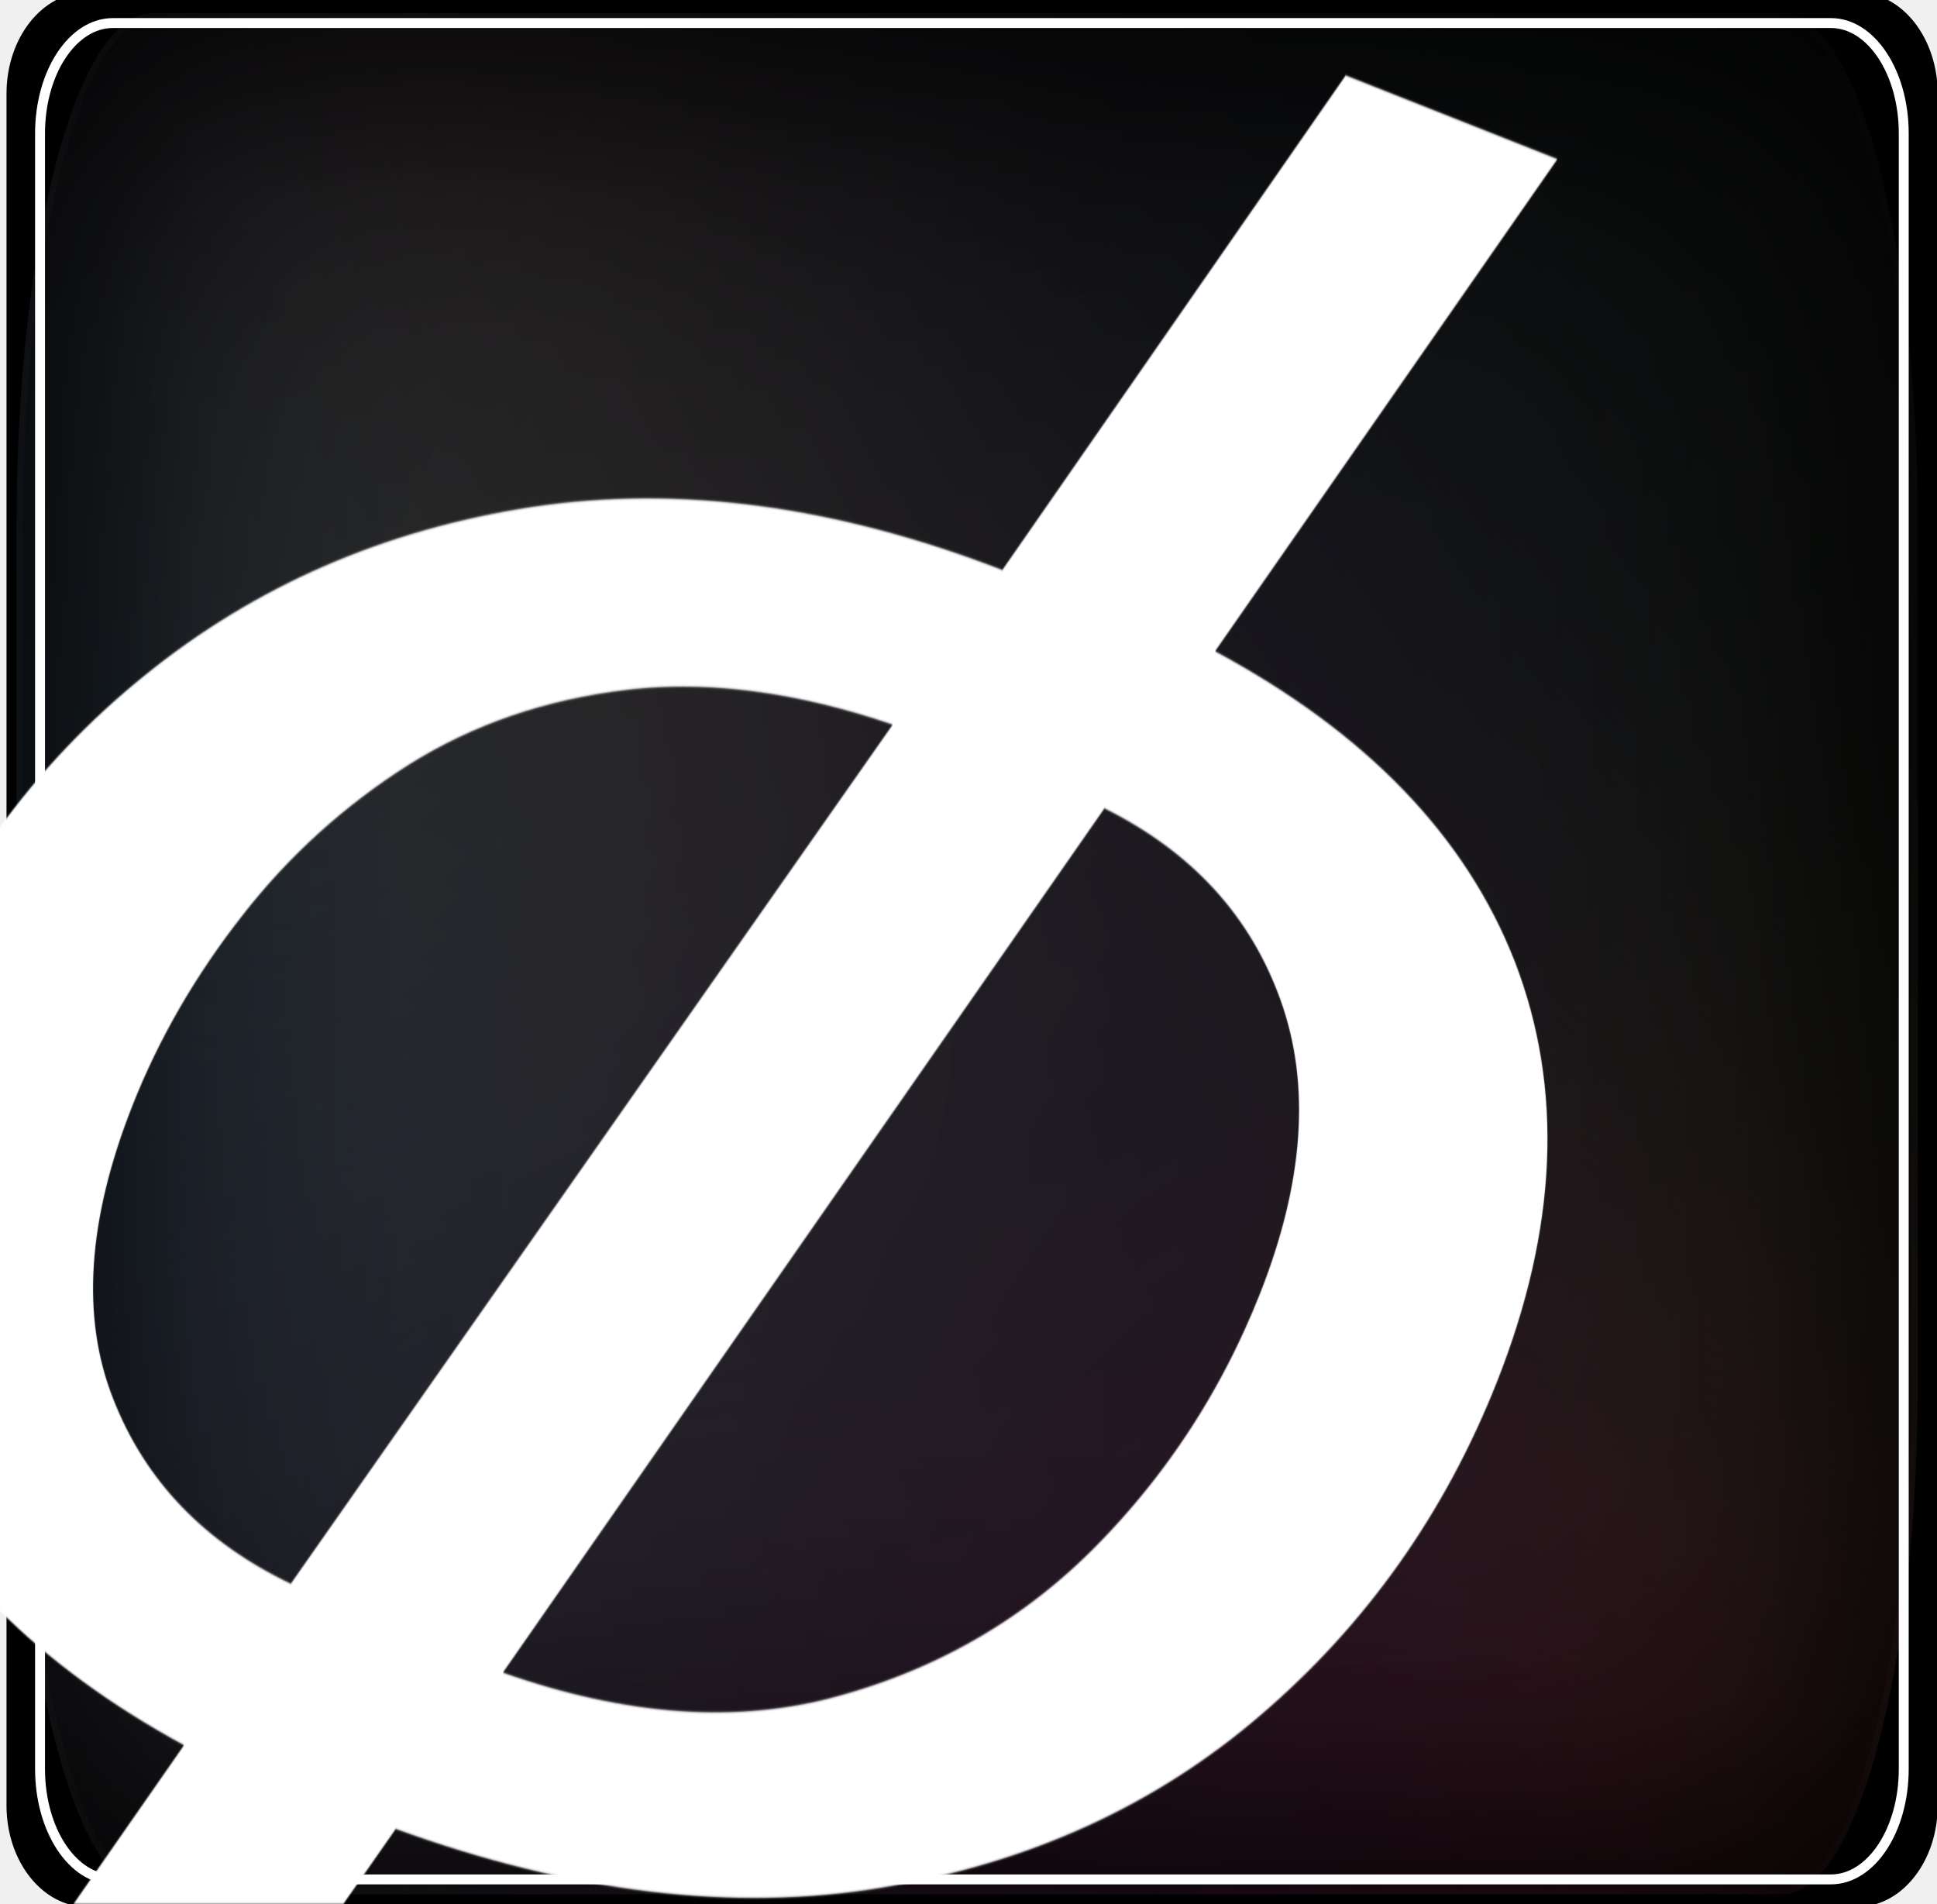
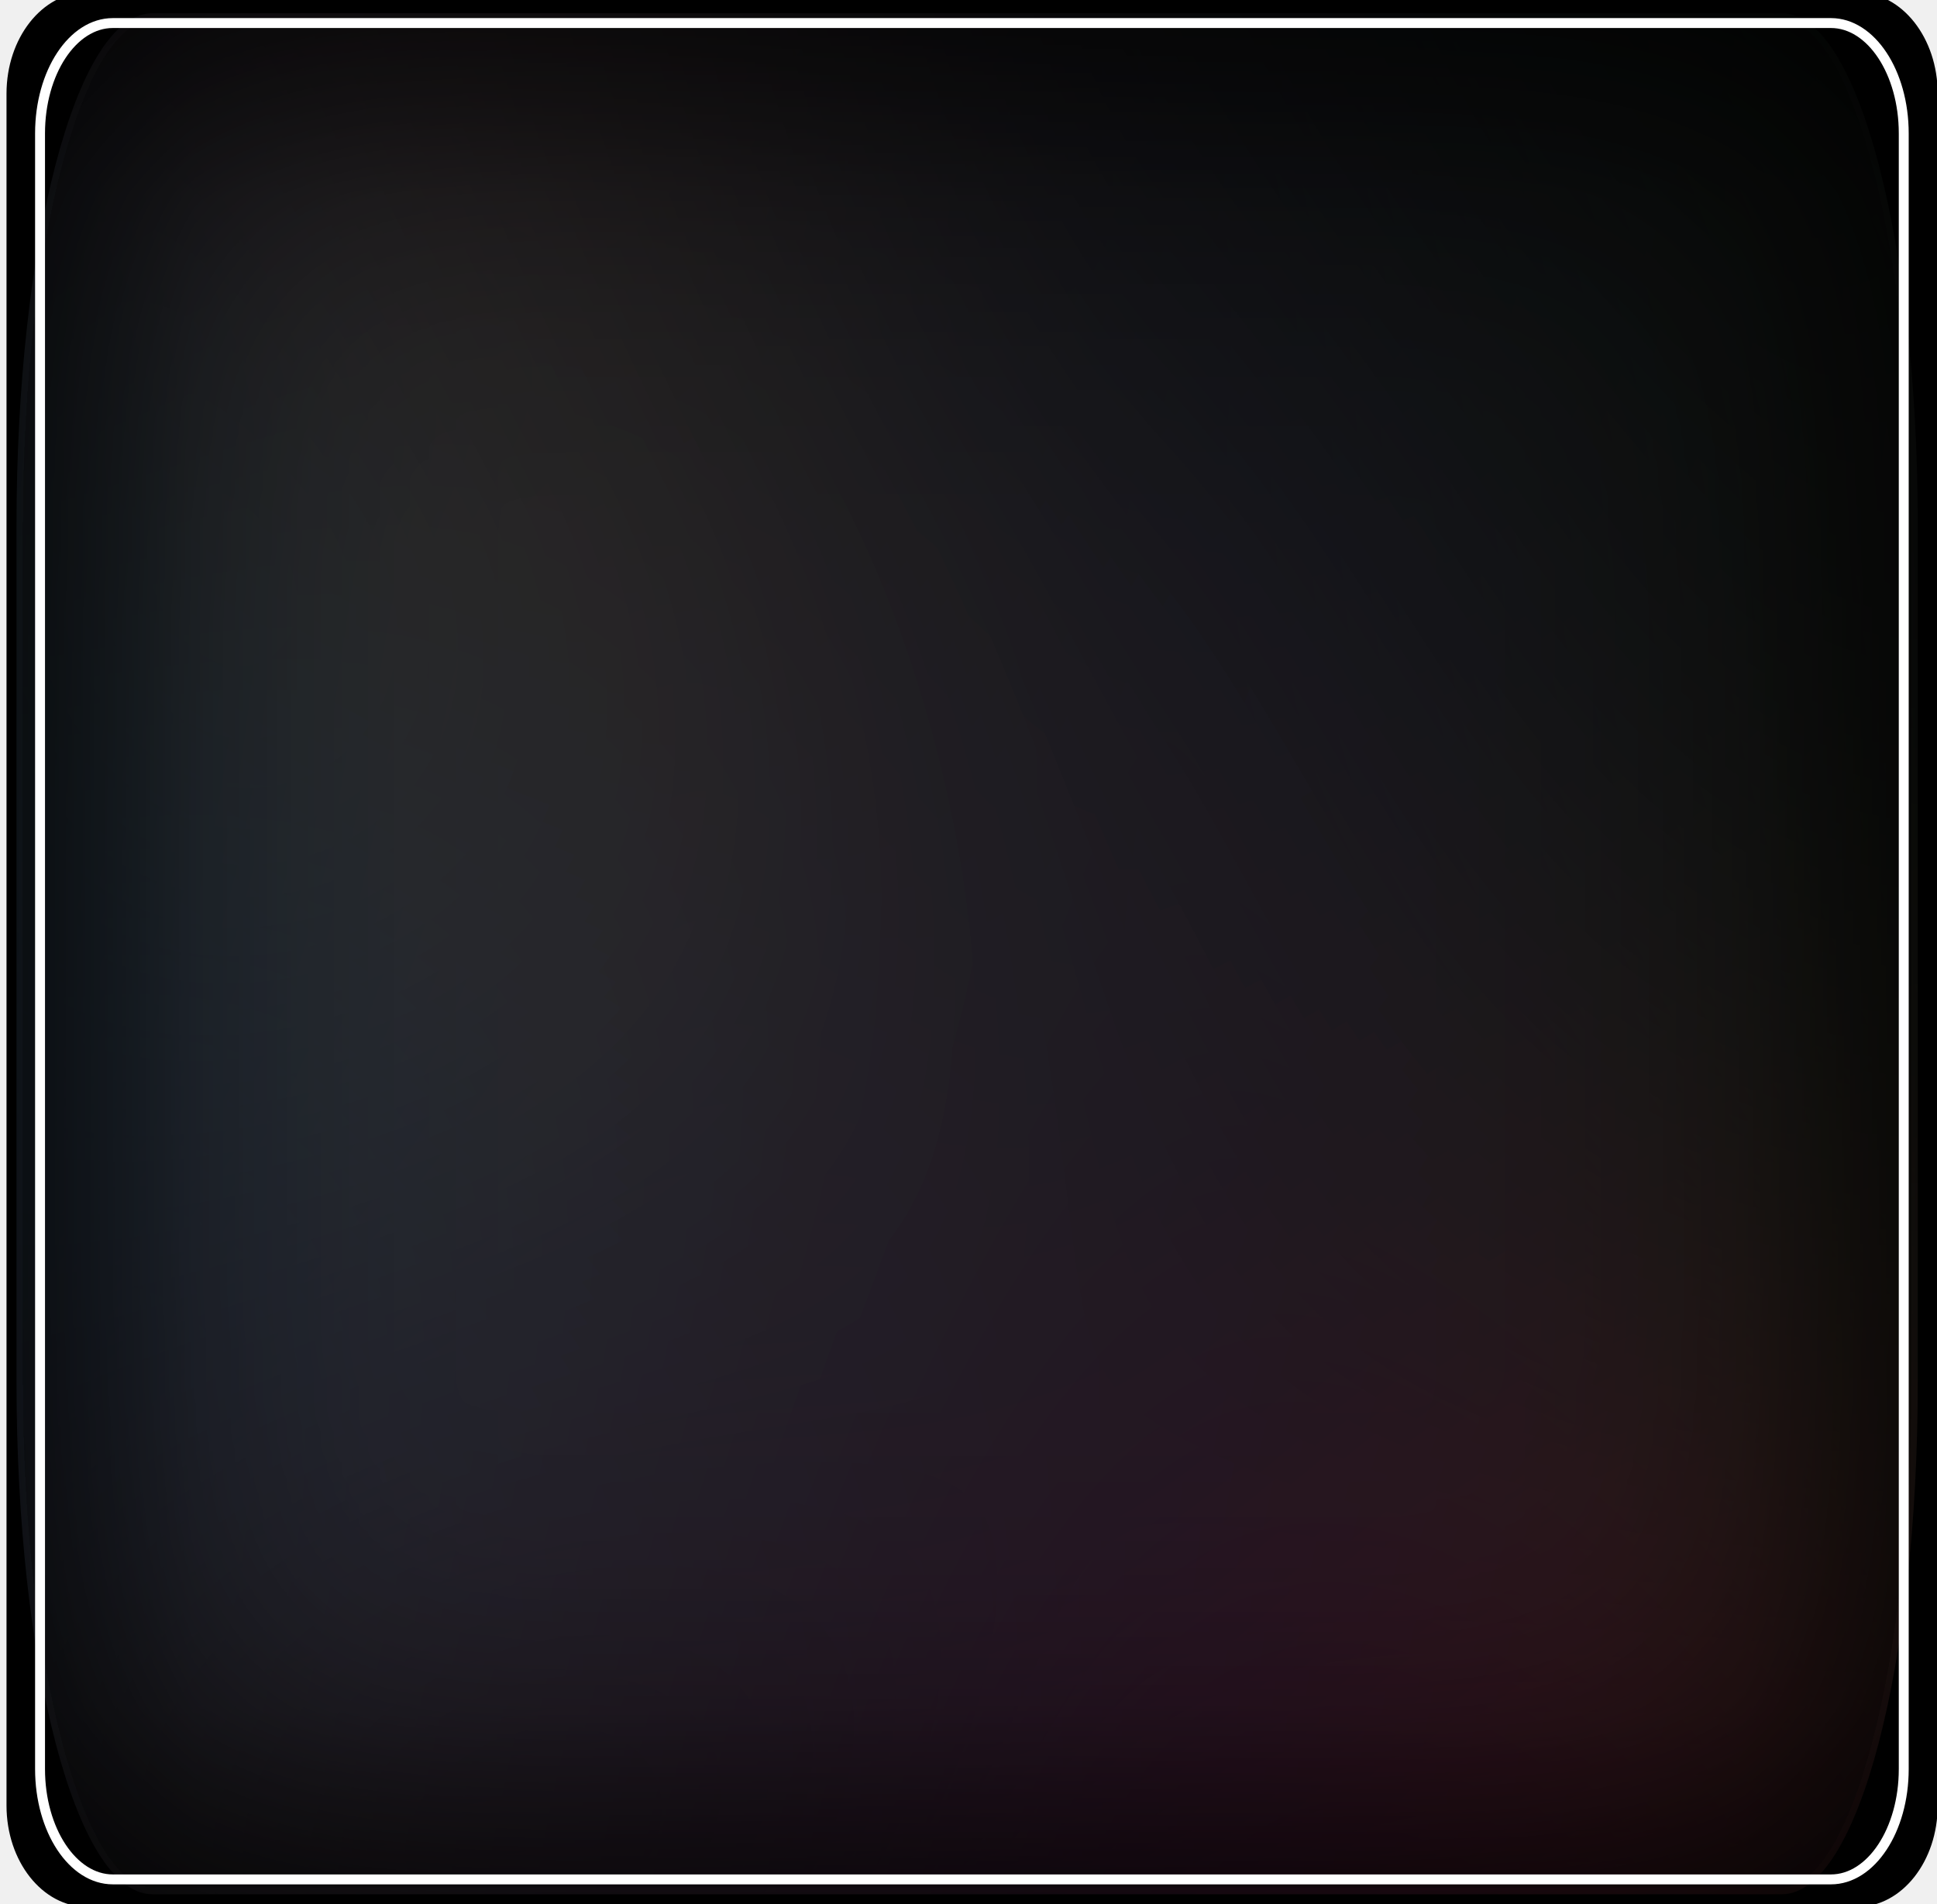
<svg xmlns="http://www.w3.org/2000/svg" width="43.181mm" height="42.422mm" viewBox="0 0 43.181 42.422" version="1.1" id="svg1" xml:space="preserve">
  <defs id="defs1">
    <filter style="color-interpolation-filters:sRGB" id="filter101" x="-0.002" y="-0.002" width="1.003" height="1.004">
      <feGaussianBlur stdDeviation="0.001 0" result="result1" in="SourceGraphic" id="feGaussianBlur98" />
      <feColorMatrix values="1 0 0 0 0 0 1 0 0 0 0 0 1 0 0 0 0 0 50 0 " result="fbSourceGraphic" in="result1" id="feColorMatrix99" />
      <feColorMatrix type="saturate" result="result8" values="1" id="feColorMatrix100" />
      <feComponentTransfer in="result8" result="result7" id="feComponentTransfer100">
        <feFuncR tableValues="0 0.2 0.4 0.6 0.8 1 1" type="discrete" id="feFuncR100" />
        <feFuncG tableValues="0 0.2 0.4 0.6 0.8 1 1" type="discrete" id="feFuncG100" />
        <feFuncB tableValues="0 0.2 0.4 0.6 0.8 1 1" type="discrete" id="feFuncB100" />
      </feComponentTransfer>
      <feColorMatrix values="1 0 0 0 0 0 1 0 0 0 0 0 1 0 0 -0.21 -0.72 -0.07 1 0 " result="result2" in="result7" id="feColorMatrix101" />
      <feComposite in2="SourceGraphic" operator="in" result="result9" in="result2" id="feComposite101" />
    </filter>
    <filter style="color-interpolation-filters:sRGB" id="filter101-5" x="-0.271" y="-0.289" width="1.542" height="1.578">
      <feGaussianBlur stdDeviation="0.001" result="result1" in="SourceGraphic" id="feGaussianBlur98-3" />
      <feColorMatrix values="1 0 0 0 0 0 1 0 0 0 0 0 1 0 0 0 0 0 50 0 " result="fbSourceGraphic" in="result1" id="feColorMatrix99-5" />
      <feColorMatrix type="saturate" result="result8" values="1" id="feColorMatrix100-4" />
      <feComponentTransfer in="result8" result="result7" id="feComponentTransfer100-36">
        <feFuncR tableValues="0 0.2 0.4 0.6 0.8 1 1" type="discrete" id="feFuncR100-5" />
        <feFuncG tableValues="0 0.2 0.4 0.6 0.8 1 1" type="discrete" id="feFuncG100-95" />
        <feFuncB tableValues="0 0.2 0.4 0.6 0.8 1 1" type="discrete" id="feFuncB100-4" />
      </feComponentTransfer>
      <feColorMatrix values="1 0 0 0 0 0 1 0 0 0 0 0 1 0 0 -0.21 -0.72 -0.07 1 0 " result="result2" in="result7" id="feColorMatrix101-9" />
      <feComposite in2="SourceGraphic" operator="in" result="fbSourceGraphic" in="result2" id="feComposite101-1" />
      <feColorMatrix result="fbSourceGraphicAlpha" in="fbSourceGraphic" values="0 0 0 -1 0 0 0 0 -1 0 0 0 0 -1 0 0 0 0 1 0" id="feColorMatrix193" />
      <feGaussianBlur id="feGaussianBlur193" result="result8" stdDeviation="5" in="fbSourceGraphic" />
      <feTurbulence id="feTurbulence193" baseFrequency="0.015" numOctaves="2" type="fractalNoise" result="result7" seed="20" />
      <feComposite id="feComposite193" in="fbSourceGraphic" operator="in" result="result6" in2="result8" />
      <feComposite id="feComposite194" in="result6" operator="arithmetic" result="result2" in2="result7" k3="1.7" k1="0" k2="0" k4="0" />
      <feComposite id="feComposite195" in2="result6" operator="in" in="result2" result="fbSourceGraphic" />
      <feComposite id="feComposite196" in2="fbSourceGraphic" in="fbSourceGraphic" k3="0.3" k2="1.5" operator="arithmetic" result="result9" k1="0" k4="0" />
    </filter>
    <path id="MJX-19-TEX-C-46" d="m 199,579 q -18,0 -18,11 0,8 7,21 7,13 24,28 17,15 48,27 31,12 75,16 1,0 14,0 13,0 34,0 21,0 48,0 27,0 62,1 35,1 68,0 215,-1 223,-2 42,-8 45,-34 0,-27 -32,-47 -32,-20 -53,-20 -16,0 -16,15 1,12 -15,15 -15,3 -115,4 h -98 l -1,-4 q 0,-12 -32,-124 -32,-112 -39,-119 0,-2 123,-2 h 123 q 9,-5 10,-10 3,-9 -7,-26 -11,-17 -35,-30 -24,-13 -44,-14 -12,0 -16,11 H 402 l -8,-19 Q 386,258 373,229 360,200 346,167 332,134 315,102 298,70 286,51 265,22 225,-5 185,-32 133,-32 108,-32 87,-25 66,-18 54,-7 42,4 33,15 24,26 21,35 q -3,9 -3,12 0,13 26,33 26,20 54,23 10,0 13,-2 3,-2 8,-13 11,-22 31,-34 20,-12 29,-15 9,-3 16,-2 4,0 8,6 14,24 42,82 28,58 73,175 45,117 73,232 2,11 7,32 5,21 8,34 3,13 3,15 0,2 -70,1 h -70 q -40,-35 -70,-35 z" />
    <path id="MJX-19-TEX-I-1D44E" d="m 33,157 q 0,101 76,192 76,91 171,92 51,0 90,-49 16,30 46,30 13,0 23,-8 10,-8 10,-20 0,-13 -37,-160 -37,-147 -38,-166 0,-25 7,-33 7,-8 21,-9 9,1 20,9 21,20 41,96 6,20 10,21 2,1 10,1 h 4 q 19,0 19,-9 0,-6 -5,-27 Q 496,96 481,63 466,30 449,13 436,0 417,-8 q -8,-2 -24,-2 -34,0 -57,15 -23,15 -30,31 l -6,15 q -1,1 -4,-1 -2,-2 -4,-4 -59,-56 -120,-56 -55,0 -97,40 -42,40 -42,127 z m 318,171 q 0,6 -5,22 -5,16 -23,35 -18,19 -46,20 -35,0 -67,-31 -32,-31 -50,-81 -29,-79 -41,-164 0,-3 0,-11 0,-8 -1,-12 0,-45 18,-62 18,-17 43,-18 38,0 75,33 37,33 44,51 2,4 27,107 25,103 26,111 z" />
    <filter x="-0.025" y="-0.025" width="1.05" height="1.05" style="color-interpolation-filters:sRGB" id="filter107">
      <feGaussianBlur stdDeviation="1" result="result1" id="feGaussianBlur102" />
      <feGaussianBlur stdDeviation="10" result="result6" in="result1" id="feGaussianBlur103" />
      <feComposite operator="atop" in="result6" in2="result1" result="result8" id="feComposite103" />
      <feComposite operator="xor" result="fbSourceGraphic" in="result6" in2="result8" id="feComposite104" />
      <feColorMatrix result="fbSourceGraphicAlpha" in="fbSourceGraphic" values="0 0 0 -1 0 0 0 0 -1 0 0 0 0 -1 0 0 0 0 2 0 " id="feColorMatrix104" />
      <feGaussianBlur result="result0" in="fbSourceGraphicAlpha" stdDeviation="1" id="feGaussianBlur104" />
      <feSpecularLighting specularExponent="35" specularConstant="1.5" surfaceScale="-2" lighting-color="#ffffff" result="result1" in="result0" id="feSpecularLighting104">
        <feDistantLight azimuth="230" elevation="60" id="feDistantLight104" />
      </feSpecularLighting>
      <feComposite operator="in" result="result2" in="result1" in2="fbSourceGraphicAlpha" id="feComposite105" />
      <feComposite k3="1" k2="1" operator="arithmetic" result="result4" in="fbSourceGraphic" in2="result2" id="feComposite106" k1="0" k4="0" />
      <feComposite operator="atop" in="result9" in2="result4" result="result91" id="feComposite107" />
      <feBlend mode="multiply" in2="result91" id="feBlend107" />
    </filter>
    <filter style="color-interpolation-filters:sRGB;" id="filter1" x="-0.001" y="-0.001" width="1.002" height="1.002">
      <feConvolveMatrix targetY="1" targetX="1" in="SourceGraphic" divisor="1" kernelMatrix="0 -0.3 0 -0.3 2.2 -0.3 0 -0.3 0" order="3 3" result="result1" id="feConvolveMatrix1" />
      <feBlend in2="SourceGraphic" mode="normal" result="fbSourceGraphic" id="feBlend1" />
      <feColorMatrix result="fbSourceGraphicAlpha" in="fbSourceGraphic" values="0 0 0 -1 0 0 0 0 -1 0 0 0 0 -1 0 0 0 0 1 0" id="feColorMatrix5" />
      <feTurbulence id="feTurbulence5" numOctaves="5" seed="0" type="fractalNoise" baseFrequency="0.08" in="fbSourceGraphic" />
      <feGaussianBlur id="feGaussianBlur5" stdDeviation="0.5" result="result91" />
      <feDisplacementMap id="feDisplacementMap5" scale="20" yChannelSelector="G" xChannelSelector="R" in="fbSourceGraphic" result="result1" in2="result91" />
      <feComposite id="feComposite5" in="result1" in2="fbSourceGraphic" operator="atop" />
    </filter>
-     <filter style="color-interpolation-filters:sRGB" id="filter24" x="-0.002" y="-0.001" width="1.004" height="1.003">
-       <feGaussianBlur stdDeviation="0.023" id="feGaussianBlur24" />
-     </filter>
  </defs>
  <g id="g224" transform="translate(-142.3194,-155.5192)">
    <rect style="fill:#1a1a1a;stroke:#000000;stroke-width:0.149;stroke-dasharray:none;paint-order:normal;filter:url(#filter101)" id="rect98" width="44.79" height="42.313" x="139.531" y="155.424" ry="2.173" rx="1.799" transform="matrix(0.9579952,0,0,1.004993,8.865792,-0.7773709)" />
    <rect style="opacity:0.365;mix-blend-mode:normal;fill:#4a484f;stroke:#000000;stroke-width:0.149;stroke-dasharray:none;paint-order:normal;filter:url(#filter101-5);fill-opacity:1" id="rect98-5" width="44.6" height="41.774" x="139.766" y="155.89" ry="11.34" rx="3.128" transform="matrix(0.9471608,0,0,1.000094,10.37693,-0.01659016)" />
    <rect style="fill:none;fill-opacity:1;stroke:#ffffff;stroke-width:0.221;stroke-dasharray:none;stroke-opacity:1;paint-order:normal;opacity:1" id="rect122" width="41.547" height="41.376" x="143.212" y="156.033" rx="1.623" ry="2.459" />
-     <text xml:space="preserve" style="font-style:italic;font-variant:normal;font-weight:normal;font-stretch:normal;font-size:59.364px;font-family:Athelas;-inkscape-font-specification:'Athelas Italic';opacity:1;fill:#ffffff;fill-opacity:1;stroke:#ffffff;stroke-width:0;stroke-dasharray:none;stroke-opacity:1;filter:url(#filter24)" x="136.573" y="117.976" id="text23" transform="matrix(-0.9807908,-0.3877901,0.3486281,-0.8817431,249.9635,398.3753)">
-       <tspan id="tspan23" style="font-style:italic;font-variant:normal;font-weight:normal;font-stretch:normal;font-family:Athelas;-inkscape-font-specification:'Athelas Italic';fill:#ffffff;fill-opacity:1;stroke-width:0;stroke-dasharray:none" x="136.573" y="117.976">	</tspan>
-       <tspan style="font-style:italic;font-variant:normal;font-weight:normal;font-stretch:normal;font-family:Athelas;-inkscape-font-specification:'Athelas Italic';fill:#ffffff;fill-opacity:1;stroke-width:0;stroke-dasharray:none" x="136.573" y="192.182" id="tspan24">ϕ</tspan>
+     <text xml:space="preserve" style="font-style:italic;font-variant:normal;font-weight:normal;font-stretch:normal;font-size:4.586px;font-family:'Hiragino Kaku Gothic ProN';-inkscape-font-specification:'Hiragino Kaku Gothic ProN Italic';opacity:1;fill:#ffffff;fill-opacity:1;stroke:#ffffff;stroke-width:0;stroke-dasharray:none;stroke-opacity:1" x="153.223" y="170.324" id="text24">
+       <tspan id="tspan24" style="font-style:italic;font-variant:normal;font-weight:normal;font-stretch:normal;font-family:Cochin;-inkscape-font-specification:'Cochin Italic';stroke-width:0" x="153.223" y="170.324" />
    </text>
  </g>
</svg>
